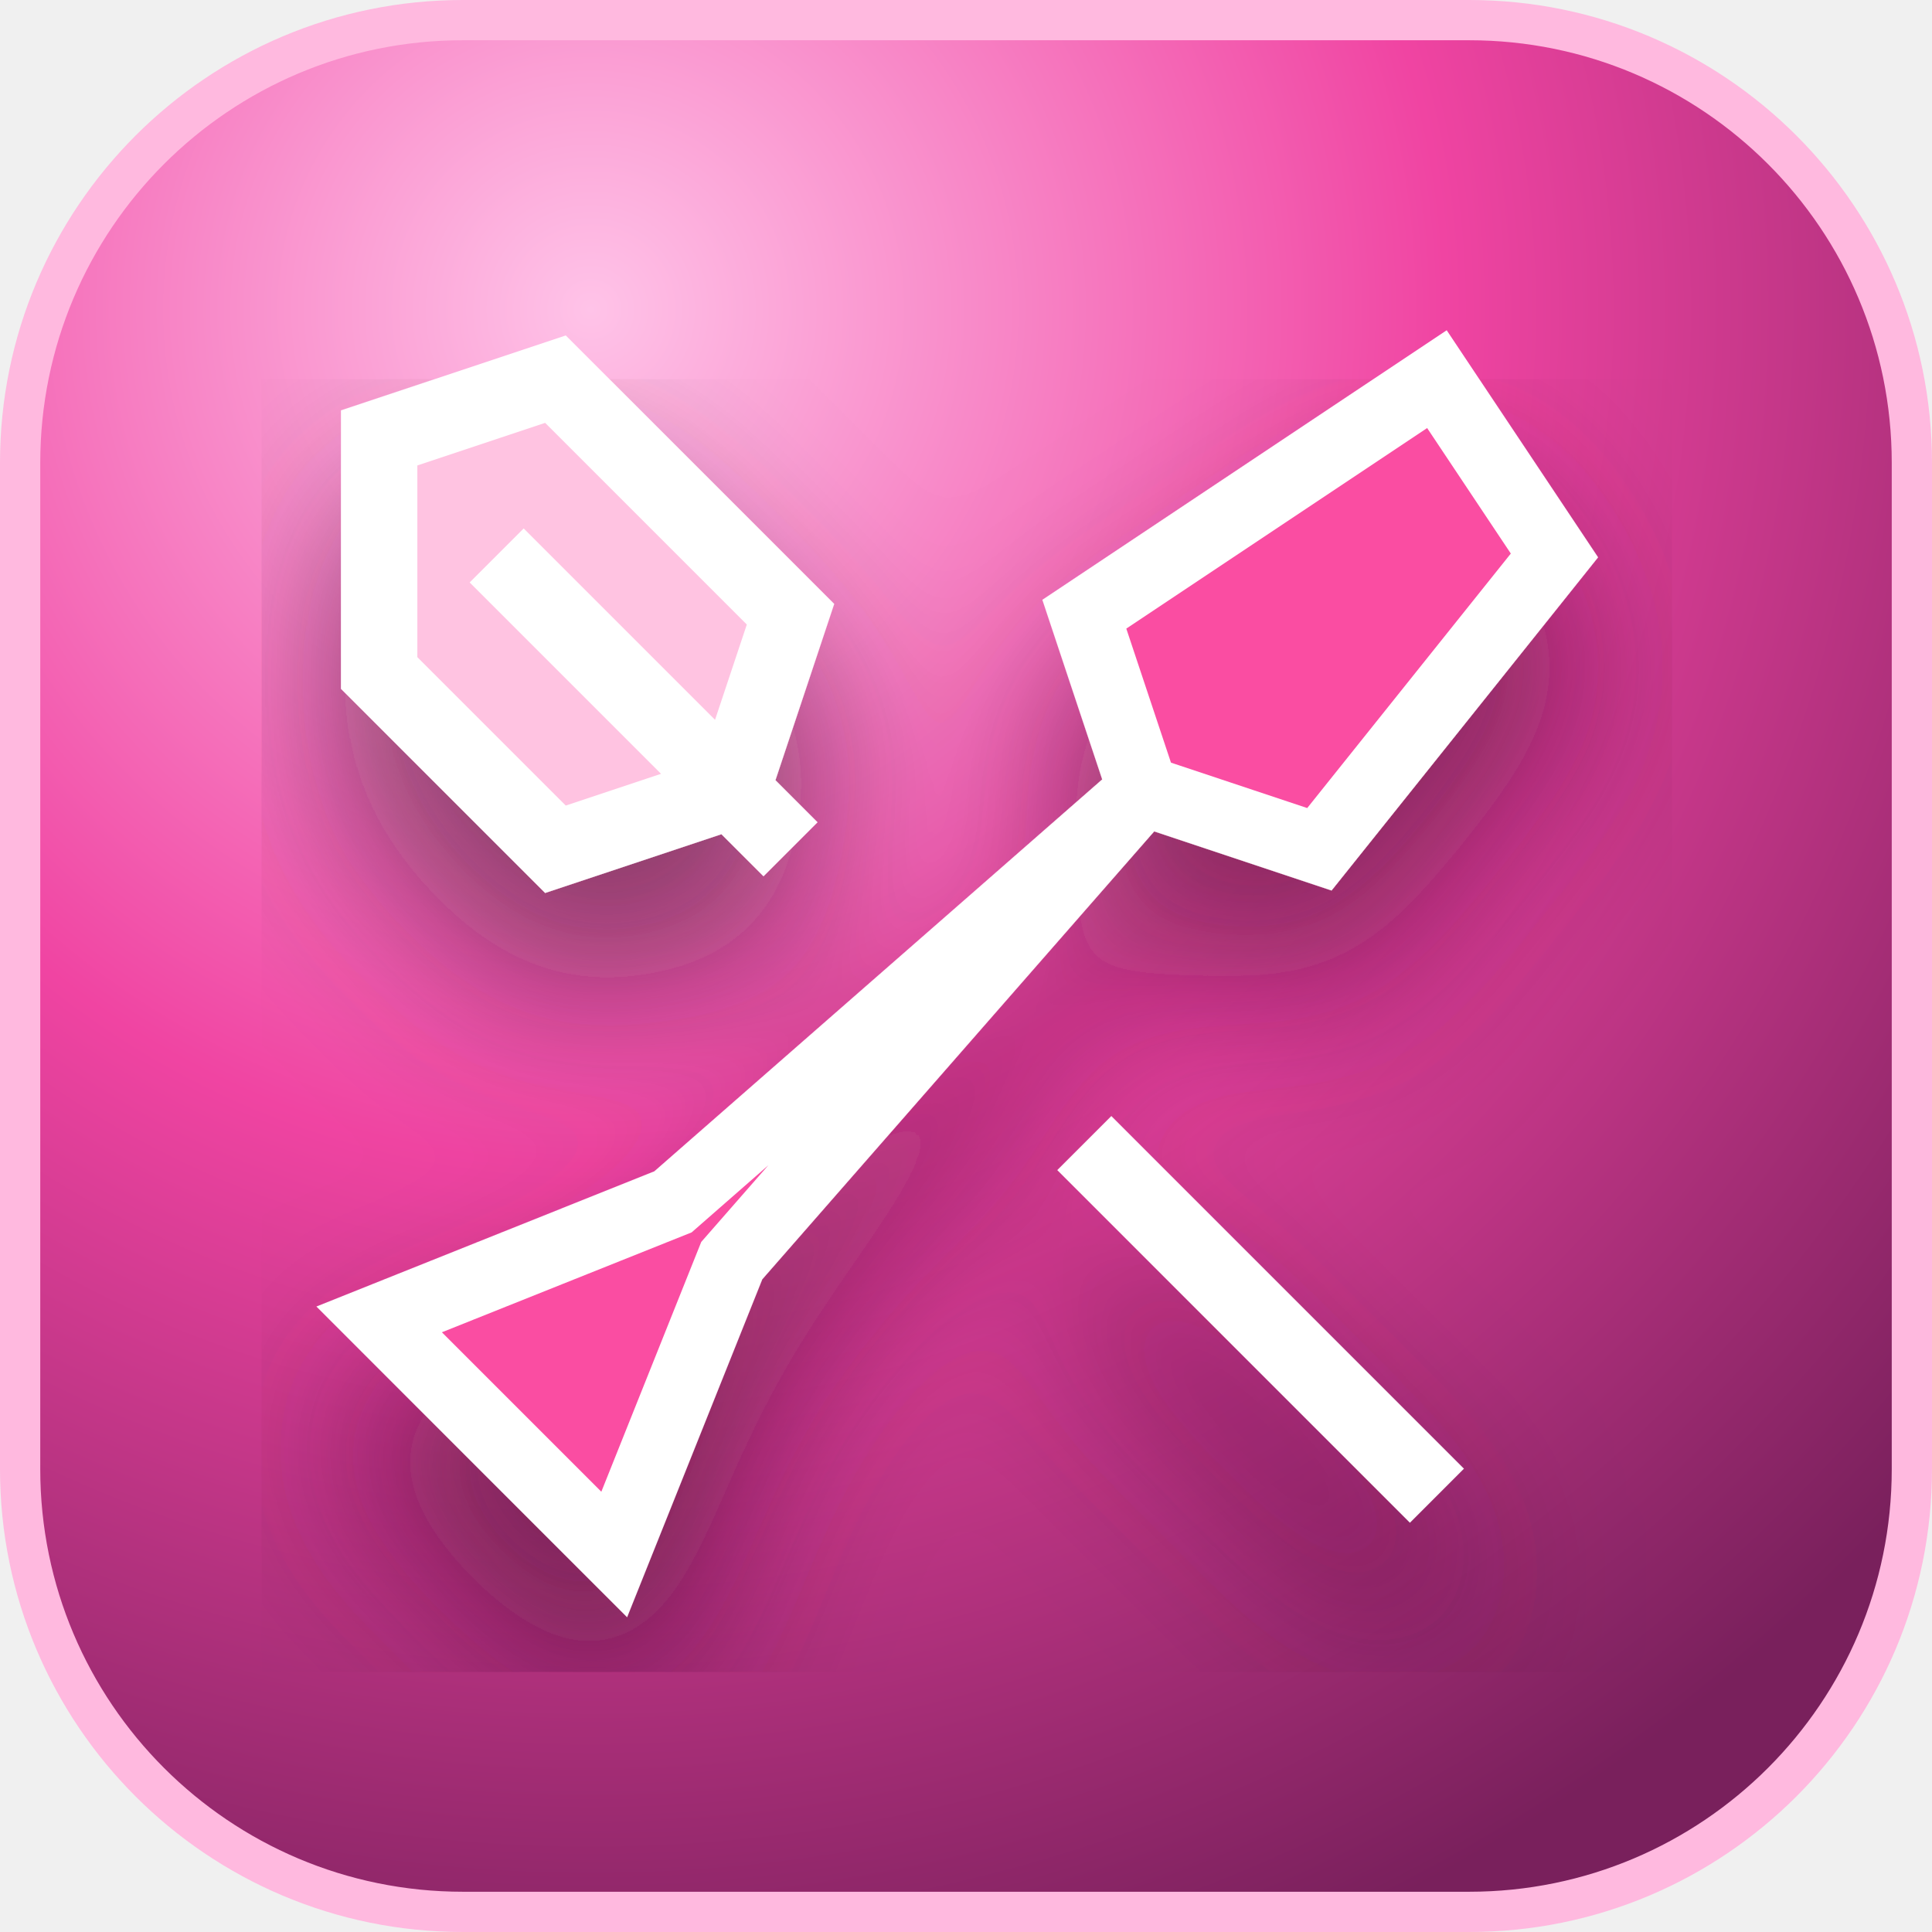
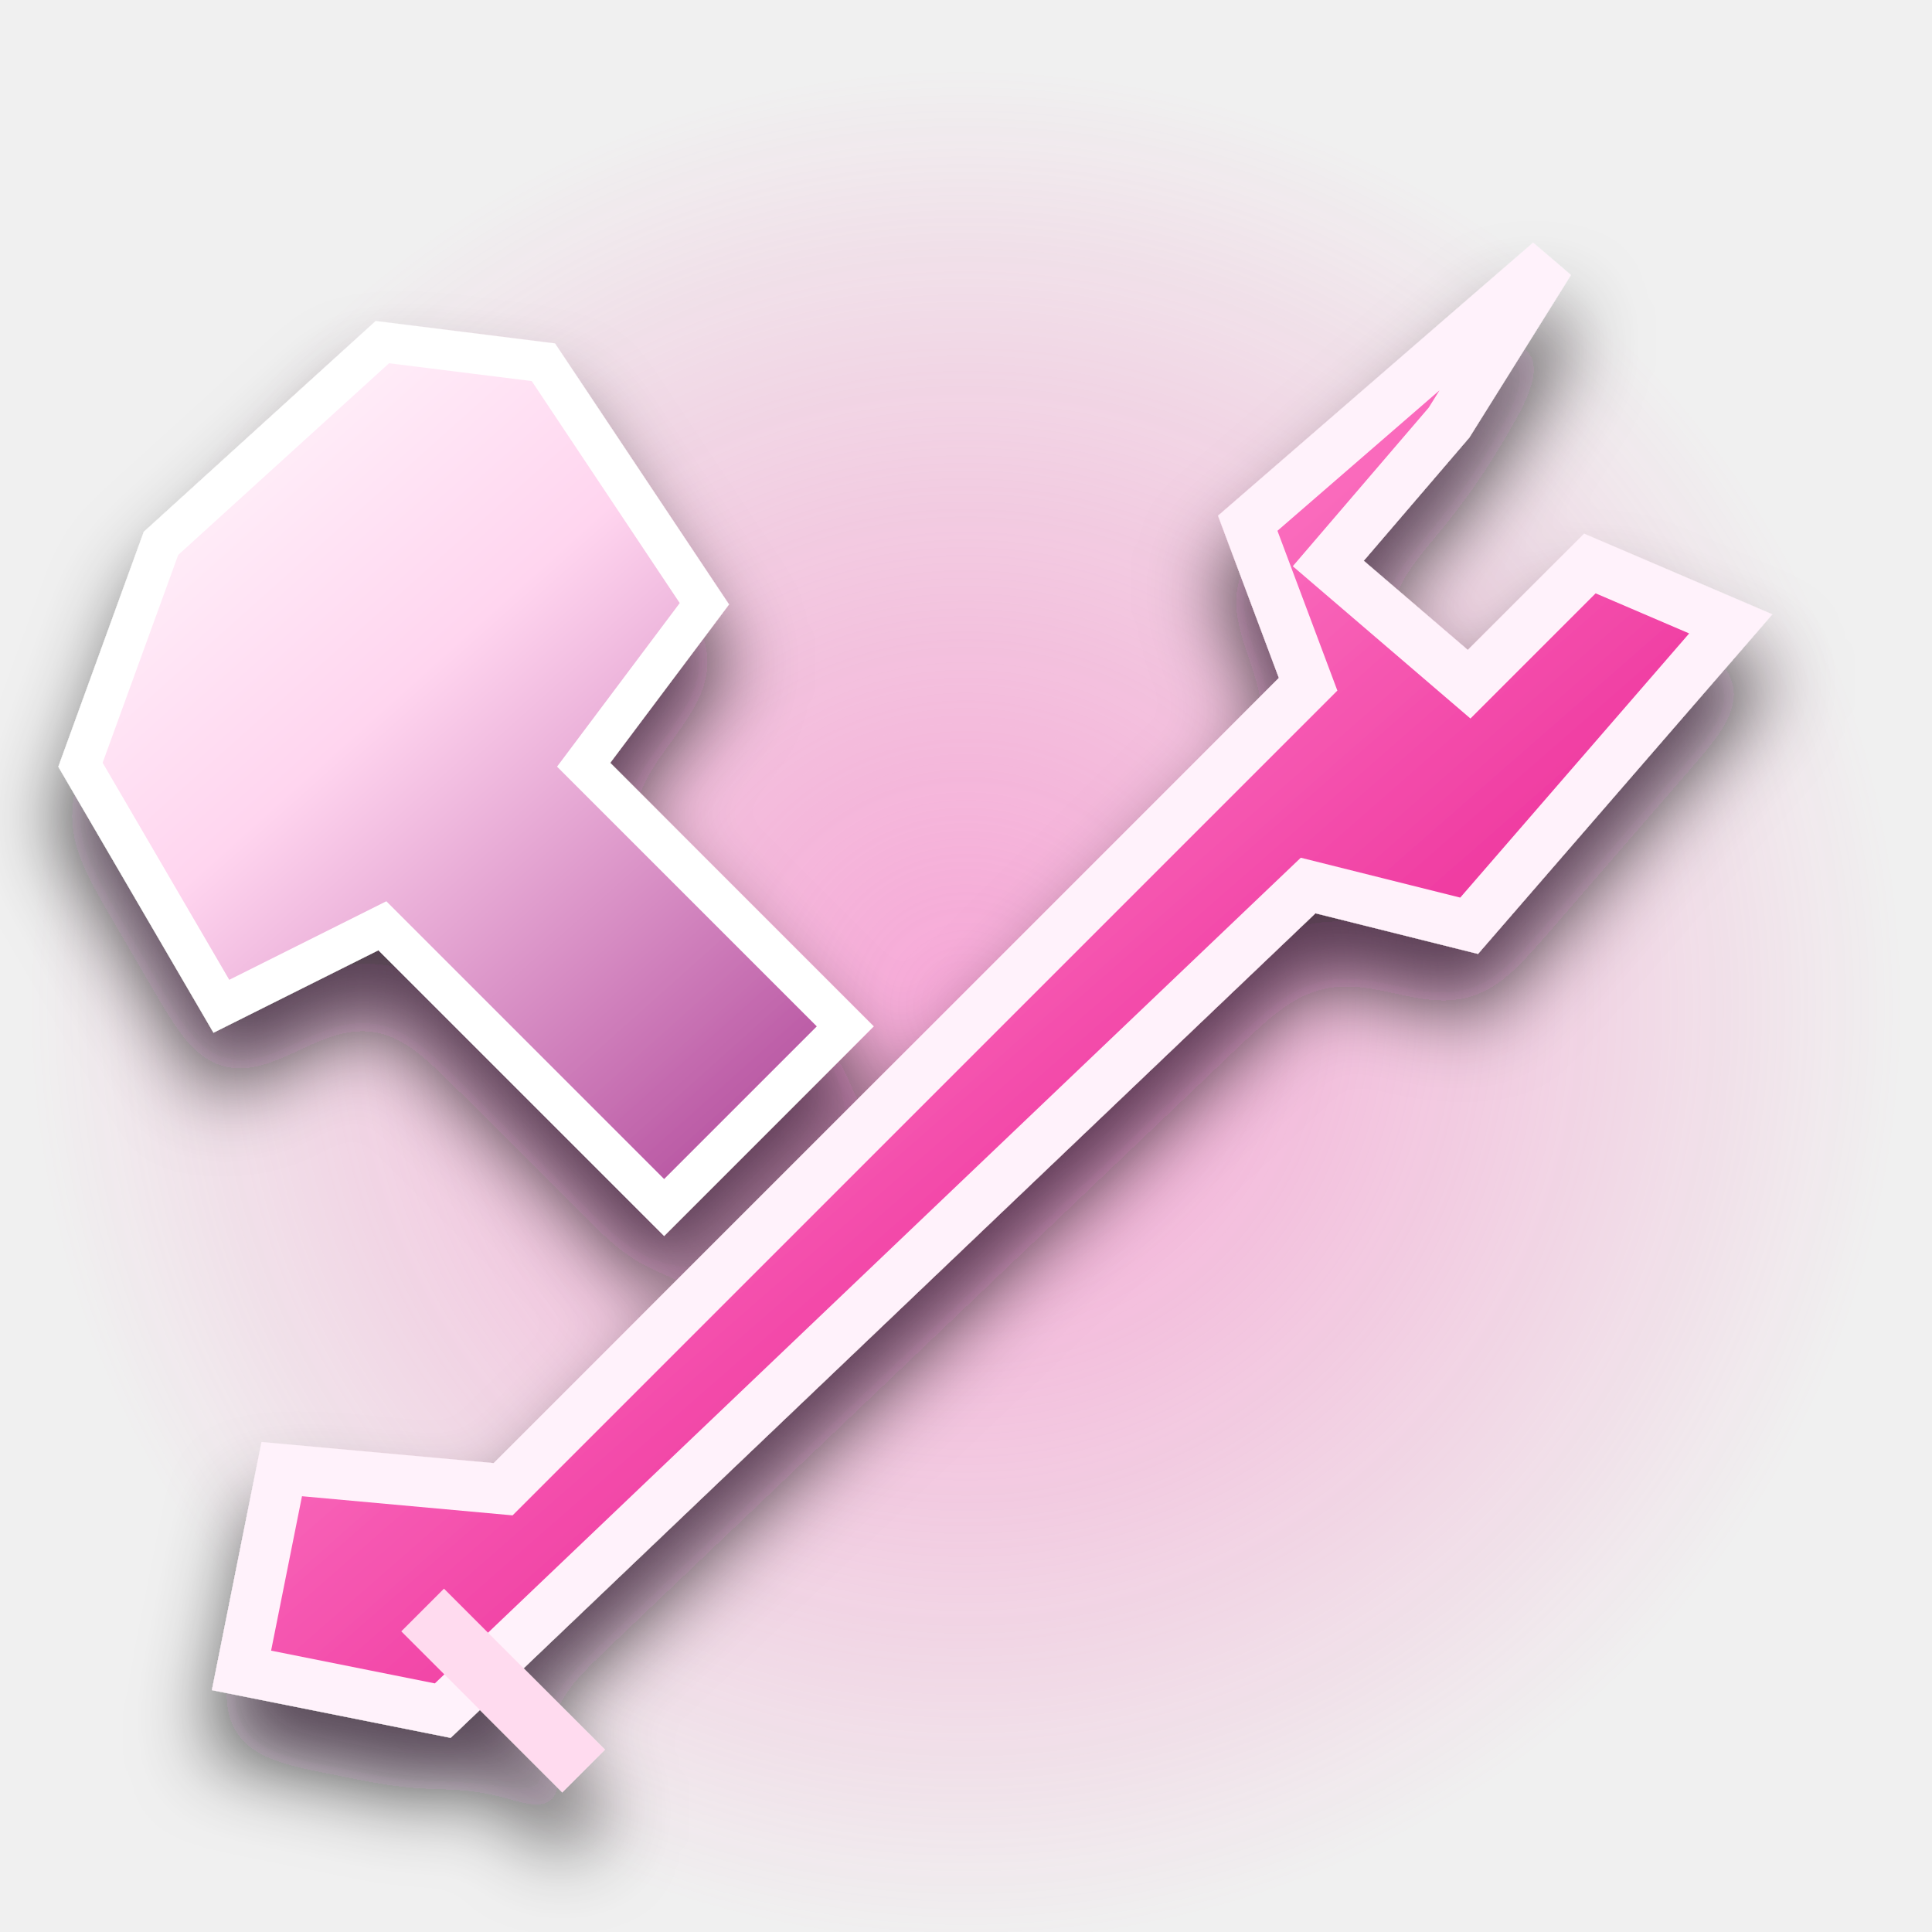
- <svg xmlns="http://www.w3.org/2000/svg" viewBox="0 0 96 96" role="img">
+ <svg xmlns="http://www.w3.org/2000/svg" viewBox="0 0 96 96">
  <defs>
-     <radialGradient id="bg" cx="30%" cy="15%" r="95%">
-       <stop stop-color="#ffc3e8" />
-       <stop offset=".48" stop-color="#f044a2" />
-       <stop offset="1" stop-color="#79205c" />
+     <linearGradient id="pink" x1="0" y1="0" x2=".9" y2="1">
+       <stop stop-color="#fff0fa" />
+       <stop offset=".35" stop-color="#ff83ca" />
+       <stop offset=".7" stop-color="#ed2f9a" />
+       <stop offset="1" stop-color="#8c195e" />
+     </linearGradient>
+     <linearGradient id="metal" x1="0" y1="0" x2=".8" y2="1">
+       <stop stop-color="#fff" />
+       <stop offset=".45" stop-color="#ffd5ef" />
+       <stop offset="1" stop-color="#b652a0" />
+     </linearGradient>
+     <radialGradient id="glow">
+       <stop stop-color="#ff59bd" stop-opacity=".48" />
+       <stop offset="1" stop-color="#f542a1" stop-opacity="0" />
    </radialGradient>
-     <filter id="shadow">
-       <feDropShadow dx="0" dy="2" stdDeviation="1.5" flood-color="#451031" flood-opacity=".6" />
+     <filter id="shadow" x="-50%" y="-50%" width="200%" height="200%">
+       <feDropShadow dx="0" dy="3" stdDeviation="2" flood-color="#08020d" flood-opacity=".7" />
    </filter>
  </defs>
-   <rect x="1" y="1" width="94" height="94" rx="22" fill="url(#bg)" stroke="#ffb9df" stroke-width="2" />
-   <g transform="translate(13 13) scale(2.92)" filter="url(#shadow)">
-     <path d="M4 5 9 10m5 5 6 6M2 3l3-1 4 4-1 3-3 1-3-3z" fill="#ffc3e1" stroke="#fff" stroke-width="1.3" />
-     <path d="m20 2 2 3-4 5-3-1-7 8-2 5-4-4 5-2 8-7-1-3z" fill="#fa4da2" stroke="#fff" stroke-width="1.2" />
+   <circle cx="48" cy="50" r="47" fill="url(#glow)" />
+   <g filter="url(#shadow)">
+     <path d="m19 17 8 1 8 12-6 8 13 13-9 9-14-14-8 4-7-12 4-11z" fill="url(#metal)" stroke="#fff" stroke-width="2" />
+     <path d="M77 13 62 26l3 8-40 40-11-1-2 10 10 2 43-41 8 2 13-15-7-3-6 6-7-6 6-7z" fill="url(#pink)" stroke="#fff2fb" stroke-width="2.5" />
+     <path d="m21 80 8 8" stroke="#ffdbef" stroke-width="3" />
  </g>
</svg>
